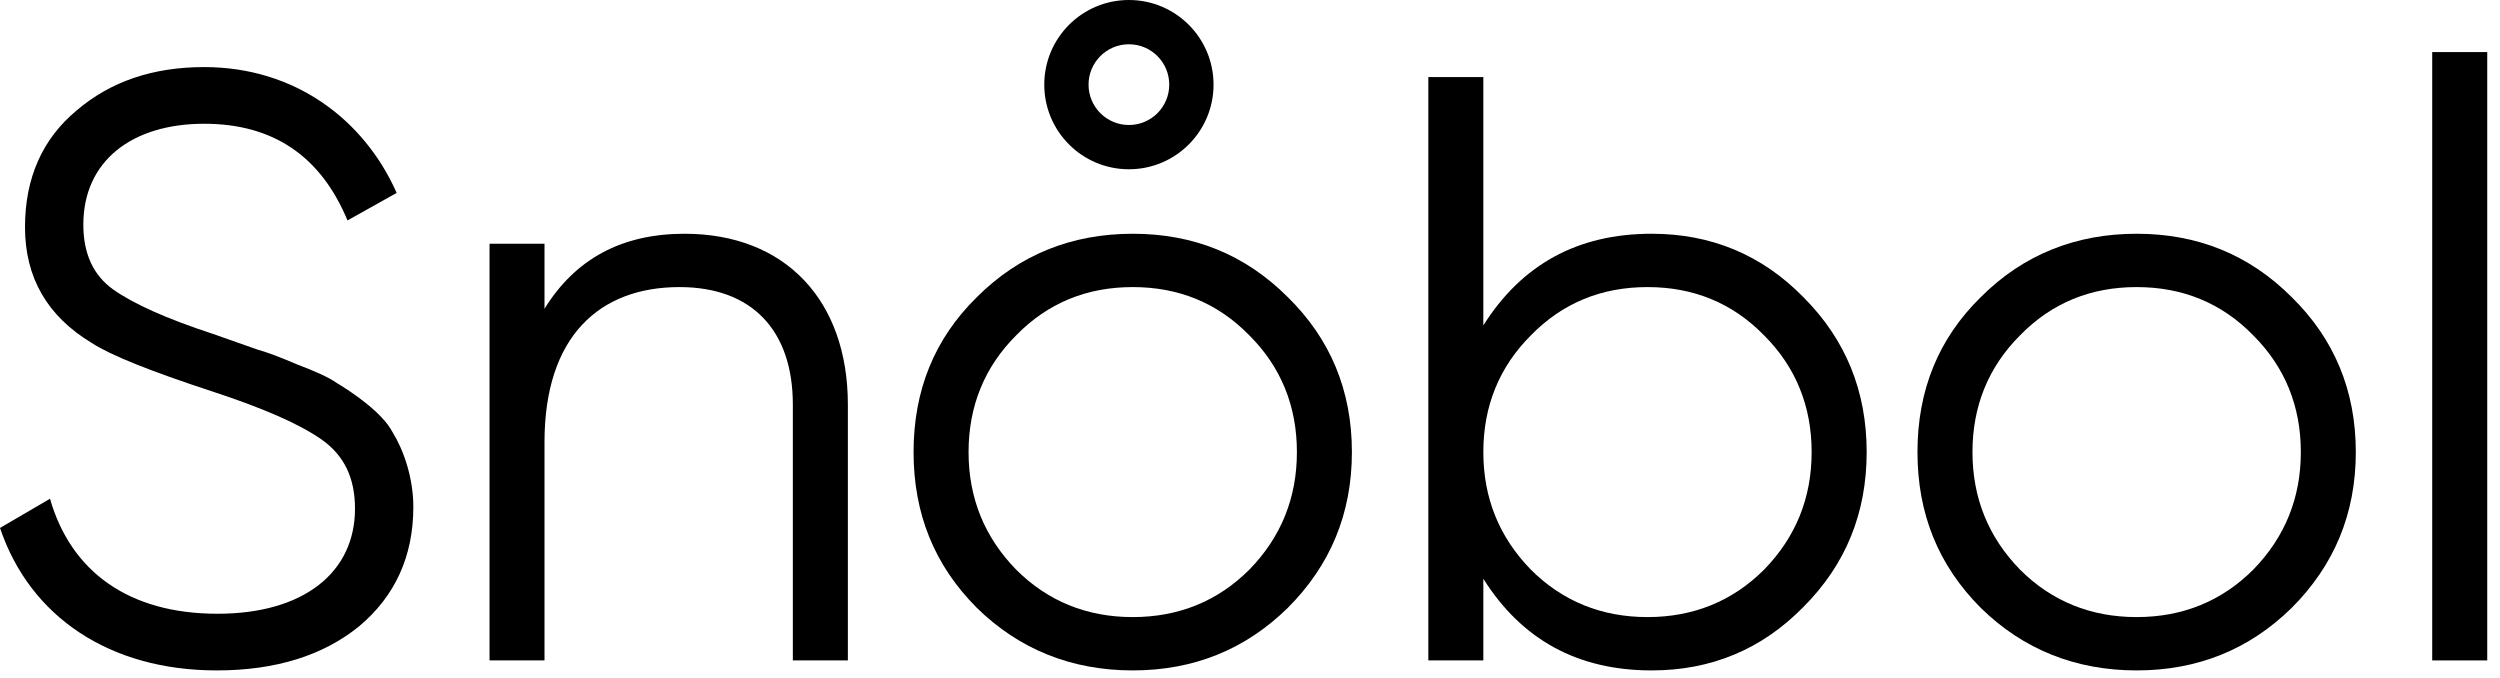
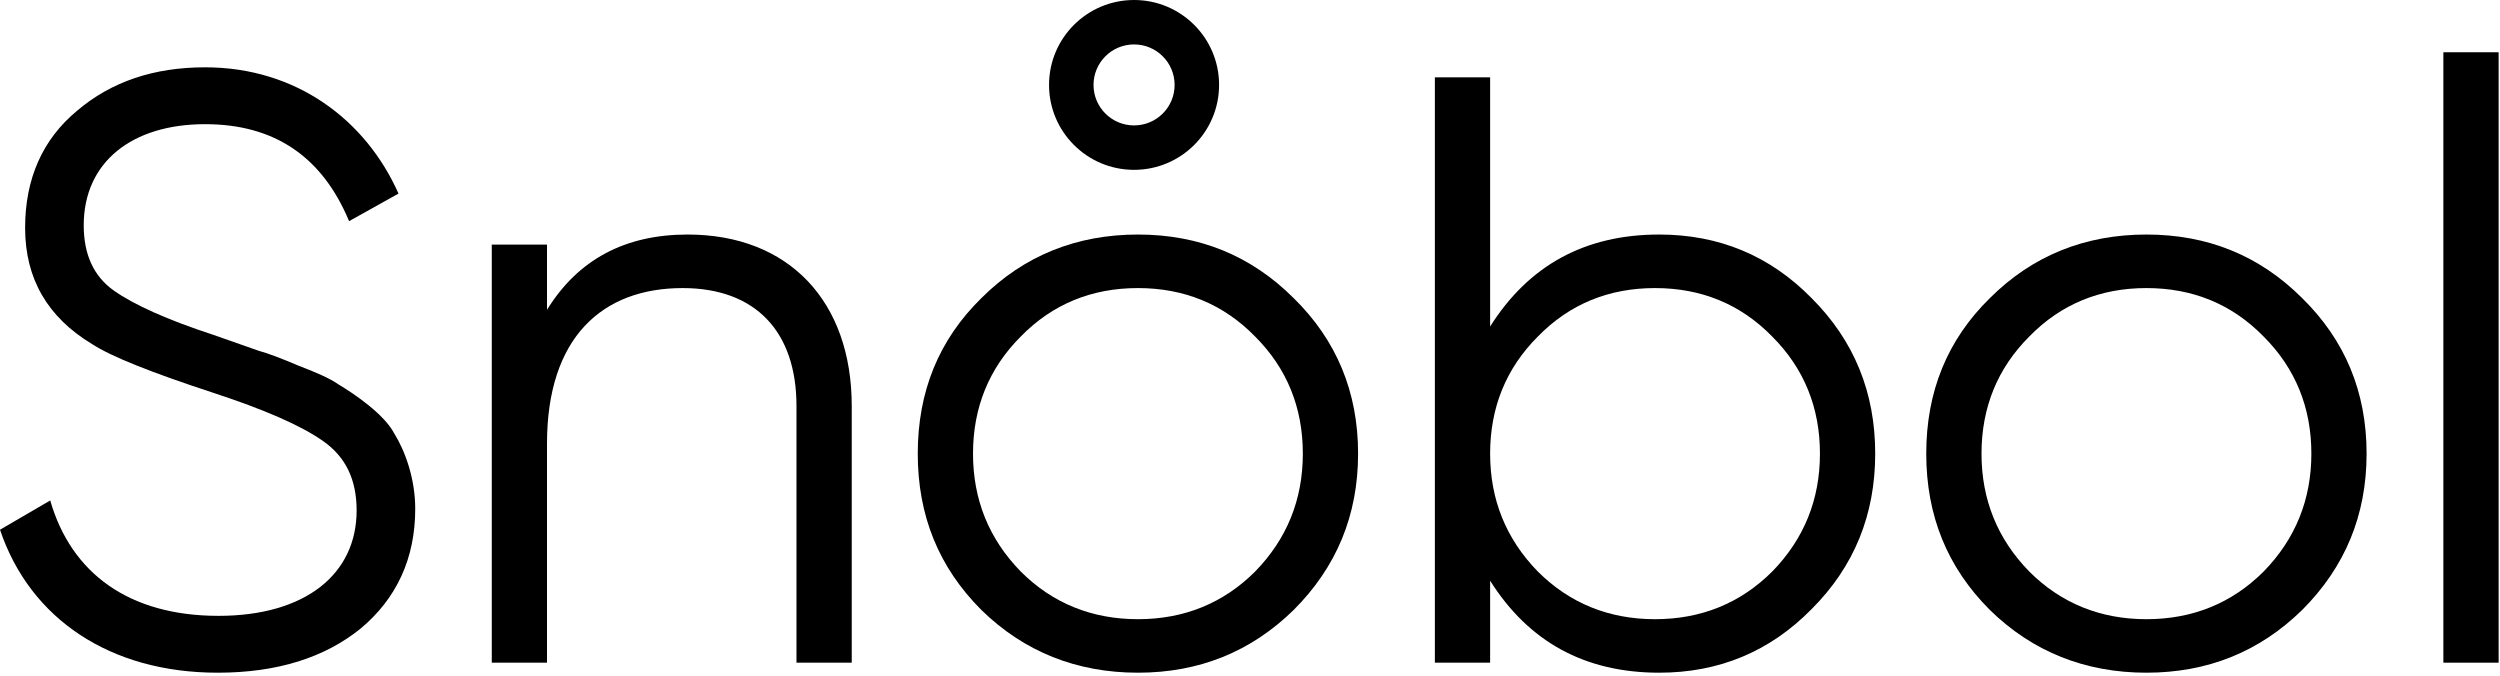
- <svg xmlns="http://www.w3.org/2000/svg" width="96" height="26" viewBox="0 0 96 26" fill="none">
-   <path d="M7.84 2.576C11.328 2.576 13.984 4.592 15.232 7.408L13.344 8.464C12.32 6 10.496 4.752 7.84 4.752C5.056 4.752 3.2 6.192 3.2 8.624C3.2 9.744 3.584 10.576 4.352 11.12C5.12 11.664 6.4 12.24 8.16 12.816L9.888 13.424C10.24 13.52 10.752 13.712 11.424 14C12.096 14.256 12.608 14.48 12.928 14.704C13.568 15.088 14.688 15.856 15.072 16.592C15.488 17.264 15.872 18.32 15.872 19.472C15.872 21.36 15.168 22.896 13.792 24.048C12.416 25.168 10.592 25.744 8.32 25.744C4.224 25.744 1.152 23.696 0 20.273L1.92 19.152C2.72 21.936 4.928 23.568 8.352 23.568C11.68 23.568 13.632 21.968 13.632 19.536C13.632 18.352 13.216 17.488 12.352 16.88C11.488 16.272 10.08 15.664 8.128 15.024C5.792 14.256 4.256 13.648 3.52 13.168C1.824 12.144 0.96 10.672 0.96 8.72C0.96 6.832 1.632 5.328 2.944 4.24C4.256 3.12 5.888 2.576 7.84 2.576Z" fill="black" />
-   <path fill-rule="evenodd" clip-rule="evenodd" d="M43.497 8.976C45.833 8.976 47.817 9.776 49.449 11.408C51.081 13.008 51.913 14.992 51.913 17.36C51.913 19.728 51.081 21.712 49.449 23.344C47.817 24.944 45.833 25.744 43.497 25.744C41.161 25.744 39.146 24.944 37.514 23.344C35.882 21.712 35.081 19.728 35.081 17.36C35.081 14.992 35.882 13.008 37.514 11.408C39.146 9.776 41.161 8.976 43.497 8.976ZM43.497 11.024C41.737 11.024 40.233 11.632 39.018 12.88C37.802 14.096 37.193 15.6 37.193 17.36C37.193 19.12 37.802 20.624 39.018 21.872C40.233 23.088 41.737 23.696 43.497 23.696C45.257 23.696 46.761 23.088 47.977 21.872C49.193 20.624 49.801 19.12 49.801 17.36C49.801 15.6 49.194 14.096 47.977 12.88C46.761 11.632 45.257 11.024 43.497 11.024Z" fill="black" />
-   <path fill-rule="evenodd" clip-rule="evenodd" d="M56.96 12.496C58.432 10.16 60.576 8.976 63.424 8.976C65.696 8.976 67.647 9.776 69.247 11.408C70.879 13.04 71.68 15.024 71.68 17.36C71.68 19.696 70.879 21.68 69.247 23.311C67.647 24.943 65.696 25.744 63.424 25.744C60.576 25.744 58.432 24.56 56.96 22.224V25.36H54.848V2.96H56.96V12.496ZM63.264 11.024C61.504 11.024 59.999 11.632 58.783 12.88C57.567 14.096 56.96 15.6 56.96 17.36C56.96 19.12 57.567 20.624 58.783 21.872C59.999 23.088 61.504 23.696 63.264 23.696C65.023 23.696 66.527 23.088 67.743 21.872C68.959 20.624 69.567 19.12 69.567 17.36C69.567 15.6 68.959 14.096 67.743 12.88C66.527 11.632 65.023 11.024 63.264 11.024Z" fill="black" />
-   <path fill-rule="evenodd" clip-rule="evenodd" d="M82.047 8.976C84.383 8.976 86.367 9.776 87.999 11.408C89.631 13.008 90.463 14.992 90.463 17.36C90.463 19.728 89.631 21.712 87.999 23.344C86.367 24.944 84.383 25.744 82.047 25.744C79.711 25.744 77.695 24.944 76.064 23.344C74.432 21.712 73.631 19.728 73.631 17.36C73.631 14.992 74.431 13.008 76.064 11.408C77.695 9.776 79.711 8.976 82.047 8.976ZM82.047 11.024C80.287 11.024 78.783 11.632 77.567 12.88C76.351 14.096 75.743 15.6 75.743 17.36C75.743 19.12 76.352 20.624 77.567 21.872C78.783 23.088 80.287 23.696 82.047 23.696C83.807 23.696 85.311 23.088 86.527 21.872C87.743 20.624 88.352 19.12 88.352 17.36C88.352 15.6 87.743 14.096 86.527 12.88C85.311 11.632 83.807 11.024 82.047 11.024Z" fill="black" />
-   <path d="M26.285 8.976C30.157 8.976 32.558 11.536 32.558 15.536V25.36H30.445V15.536C30.445 12.688 28.878 11.024 26.094 11.024C23.022 11.024 20.909 12.912 20.909 16.976V25.36H18.798V9.36H20.909V11.856C22.093 9.937 23.885 8.976 26.285 8.976Z" fill="black" />
-   <path d="M95.51 25.36H93.397V2H95.51V25.36Z" fill="black" />
-   <path fill-rule="evenodd" clip-rule="evenodd" d="M43.35 0C45.145 0 46.6 1.455 46.6 3.25C46.6 5.045 45.145 6.5 43.35 6.5C41.555 6.5 40.1 5.045 40.1 3.25C40.1 1.455 41.555 0 43.35 0ZM43.35 1.7C42.494 1.7 41.8 2.394 41.8 3.25C41.8 4.106 42.494 4.8 43.35 4.8C44.206 4.8 44.899 4.106 44.899 3.25C44.899 2.394 44.206 1.7 43.35 1.7Z" fill="black" />
+ <svg xmlns="http://www.w3.org/2000/svg" width="655" height="177" viewBox="0 0 655 177" fill="none">
+   <path d="M53.736 17.637C77.643 17.637 95.851 31.439 104.405 50.718L91.461 57.945C84.441 41.077 71.94 32.533 53.736 32.533C34.654 32.533 21.935 42.392 21.935 59.041C21.935 66.708 24.563 72.406 29.826 76.13C35.09 79.854 43.868 83.8 55.931 87.743L67.772 91.901C70.185 92.559 73.695 93.874 78.301 95.846C82.906 97.599 86.415 99.133 88.609 100.667C92.995 103.295 100.675 108.551 103.308 113.59C106.159 118.19 108.789 125.42 108.79 133.306C108.79 146.231 103.963 156.749 94.533 164.636C85.102 172.303 72.601 176.248 57.029 176.248C28.955 176.248 7.897 162.228 0 138.789L13.159 131.12C18.643 150.177 33.777 161.352 57.243 161.353C80.053 161.353 93.435 150.397 93.435 133.747C93.435 125.641 90.582 119.725 84.66 115.562C78.737 111.401 69.087 107.24 55.71 102.859C39.699 97.602 29.168 93.436 24.123 90.15C12.5 83.14 6.58 73.059 6.58 59.697C6.58 46.772 11.189 36.477 20.181 29.029C29.173 21.362 40.357 17.637 53.736 17.637Z" fill="black" />
+   <path fill-rule="evenodd" clip-rule="evenodd" d="M298.136 61.448C314.148 61.448 327.747 66.929 338.933 78.102C350.119 89.056 355.821 102.64 355.821 118.852C355.82 135.062 350.118 148.643 338.933 159.815C327.747 170.769 314.148 176.248 298.136 176.248C282.126 176.248 268.31 170.768 257.125 159.815C245.94 148.642 240.452 135.062 240.452 118.852C240.452 102.64 245.939 89.056 257.125 78.102C268.31 66.93 282.126 61.449 298.136 61.448ZM298.136 75.475C286.074 75.475 275.767 79.635 267.433 88.178C259.098 96.503 254.93 106.803 254.93 118.852C254.93 130.9 259.099 141.196 267.433 149.74C275.767 158.063 286.074 162.228 298.136 162.229C310.2 162.229 320.511 158.065 328.846 149.74C337.18 141.196 341.342 130.899 341.343 118.852C341.343 106.803 337.18 96.503 328.846 88.178C320.511 79.634 310.2 75.475 298.136 75.475Z" fill="black" />
+   <path fill-rule="evenodd" clip-rule="evenodd" d="M390.413 85.55C400.503 69.558 415.197 61.448 434.717 61.448C450.289 61.449 463.665 66.93 474.631 78.102C485.817 89.275 491.305 102.859 491.305 118.852C491.304 134.843 485.816 148.422 474.631 159.594C463.664 170.766 450.289 176.248 434.717 176.248C415.197 176.248 400.503 168.139 390.413 152.146V173.621H375.935V20.264H390.413V85.55ZM433.62 75.475C421.557 75.475 411.245 79.634 402.91 88.178C394.576 96.503 390.413 106.803 390.413 118.852C390.413 130.899 394.577 141.196 402.91 149.74C411.245 158.065 421.557 162.229 433.62 162.229C445.682 162.229 455.989 158.063 464.323 149.74C472.657 141.196 476.826 130.9 476.827 118.852C476.827 106.803 472.658 96.503 464.323 88.178C455.989 79.635 445.682 75.475 433.62 75.475Z" fill="black" />
+   <path fill-rule="evenodd" clip-rule="evenodd" d="M562.363 61.448C578.374 61.448 591.974 66.929 603.16 78.102C614.346 89.056 620.048 102.64 620.048 118.852C620.047 135.062 614.345 148.642 603.16 159.815C591.974 170.769 578.374 176.248 562.363 176.248C546.352 176.248 532.537 170.768 521.352 159.815C510.167 148.642 504.678 135.062 504.678 118.852C504.678 102.64 510.166 89.056 521.352 78.102C532.537 66.93 546.352 61.449 562.363 61.448ZM562.363 75.475C550.301 75.475 539.994 79.635 531.66 88.178C523.325 96.503 519.156 106.803 519.156 118.852C519.156 130.9 523.326 141.196 531.66 149.74C539.994 158.063 550.301 162.228 562.363 162.229C574.426 162.229 584.738 158.065 593.073 149.74C601.407 141.196 605.576 130.9 605.577 118.852C605.577 106.803 601.407 96.503 593.073 88.178C584.738 79.634 574.426 75.475 562.363 75.475Z" fill="black" />
+   <path d="M180.163 61.448C206.702 61.448 223.155 78.978 223.155 106.363V173.621H208.677V106.363C208.677 86.865 197.932 75.475 178.851 75.475C157.796 75.475 143.316 88.397 143.315 116.218V173.621H128.844V64.082H143.315V81.171C151.43 68.027 163.714 61.449 180.163 61.448Z" fill="black" />
+   <path d="M654.64 173.621H640.162V13.692H654.64V173.621Z" fill="black" />
+   <path fill-rule="evenodd" clip-rule="evenodd" d="M297.125 0C309.428 0 319.401 9.962 319.401 22.25C319.401 34.538 309.428 44.5 297.125 44.5C284.824 44.499 274.849 34.537 274.849 22.25C274.849 9.963 284.824 0.001 297.125 0ZM297.125 11.64C291.26 11.641 286.503 16.39 286.503 22.25C286.503 28.11 291.26 32.859 297.125 32.86C302.993 32.86 307.748 28.111 307.748 22.25C307.748 16.389 302.993 11.64 297.125 11.64Z" fill="black" />
</svg>
